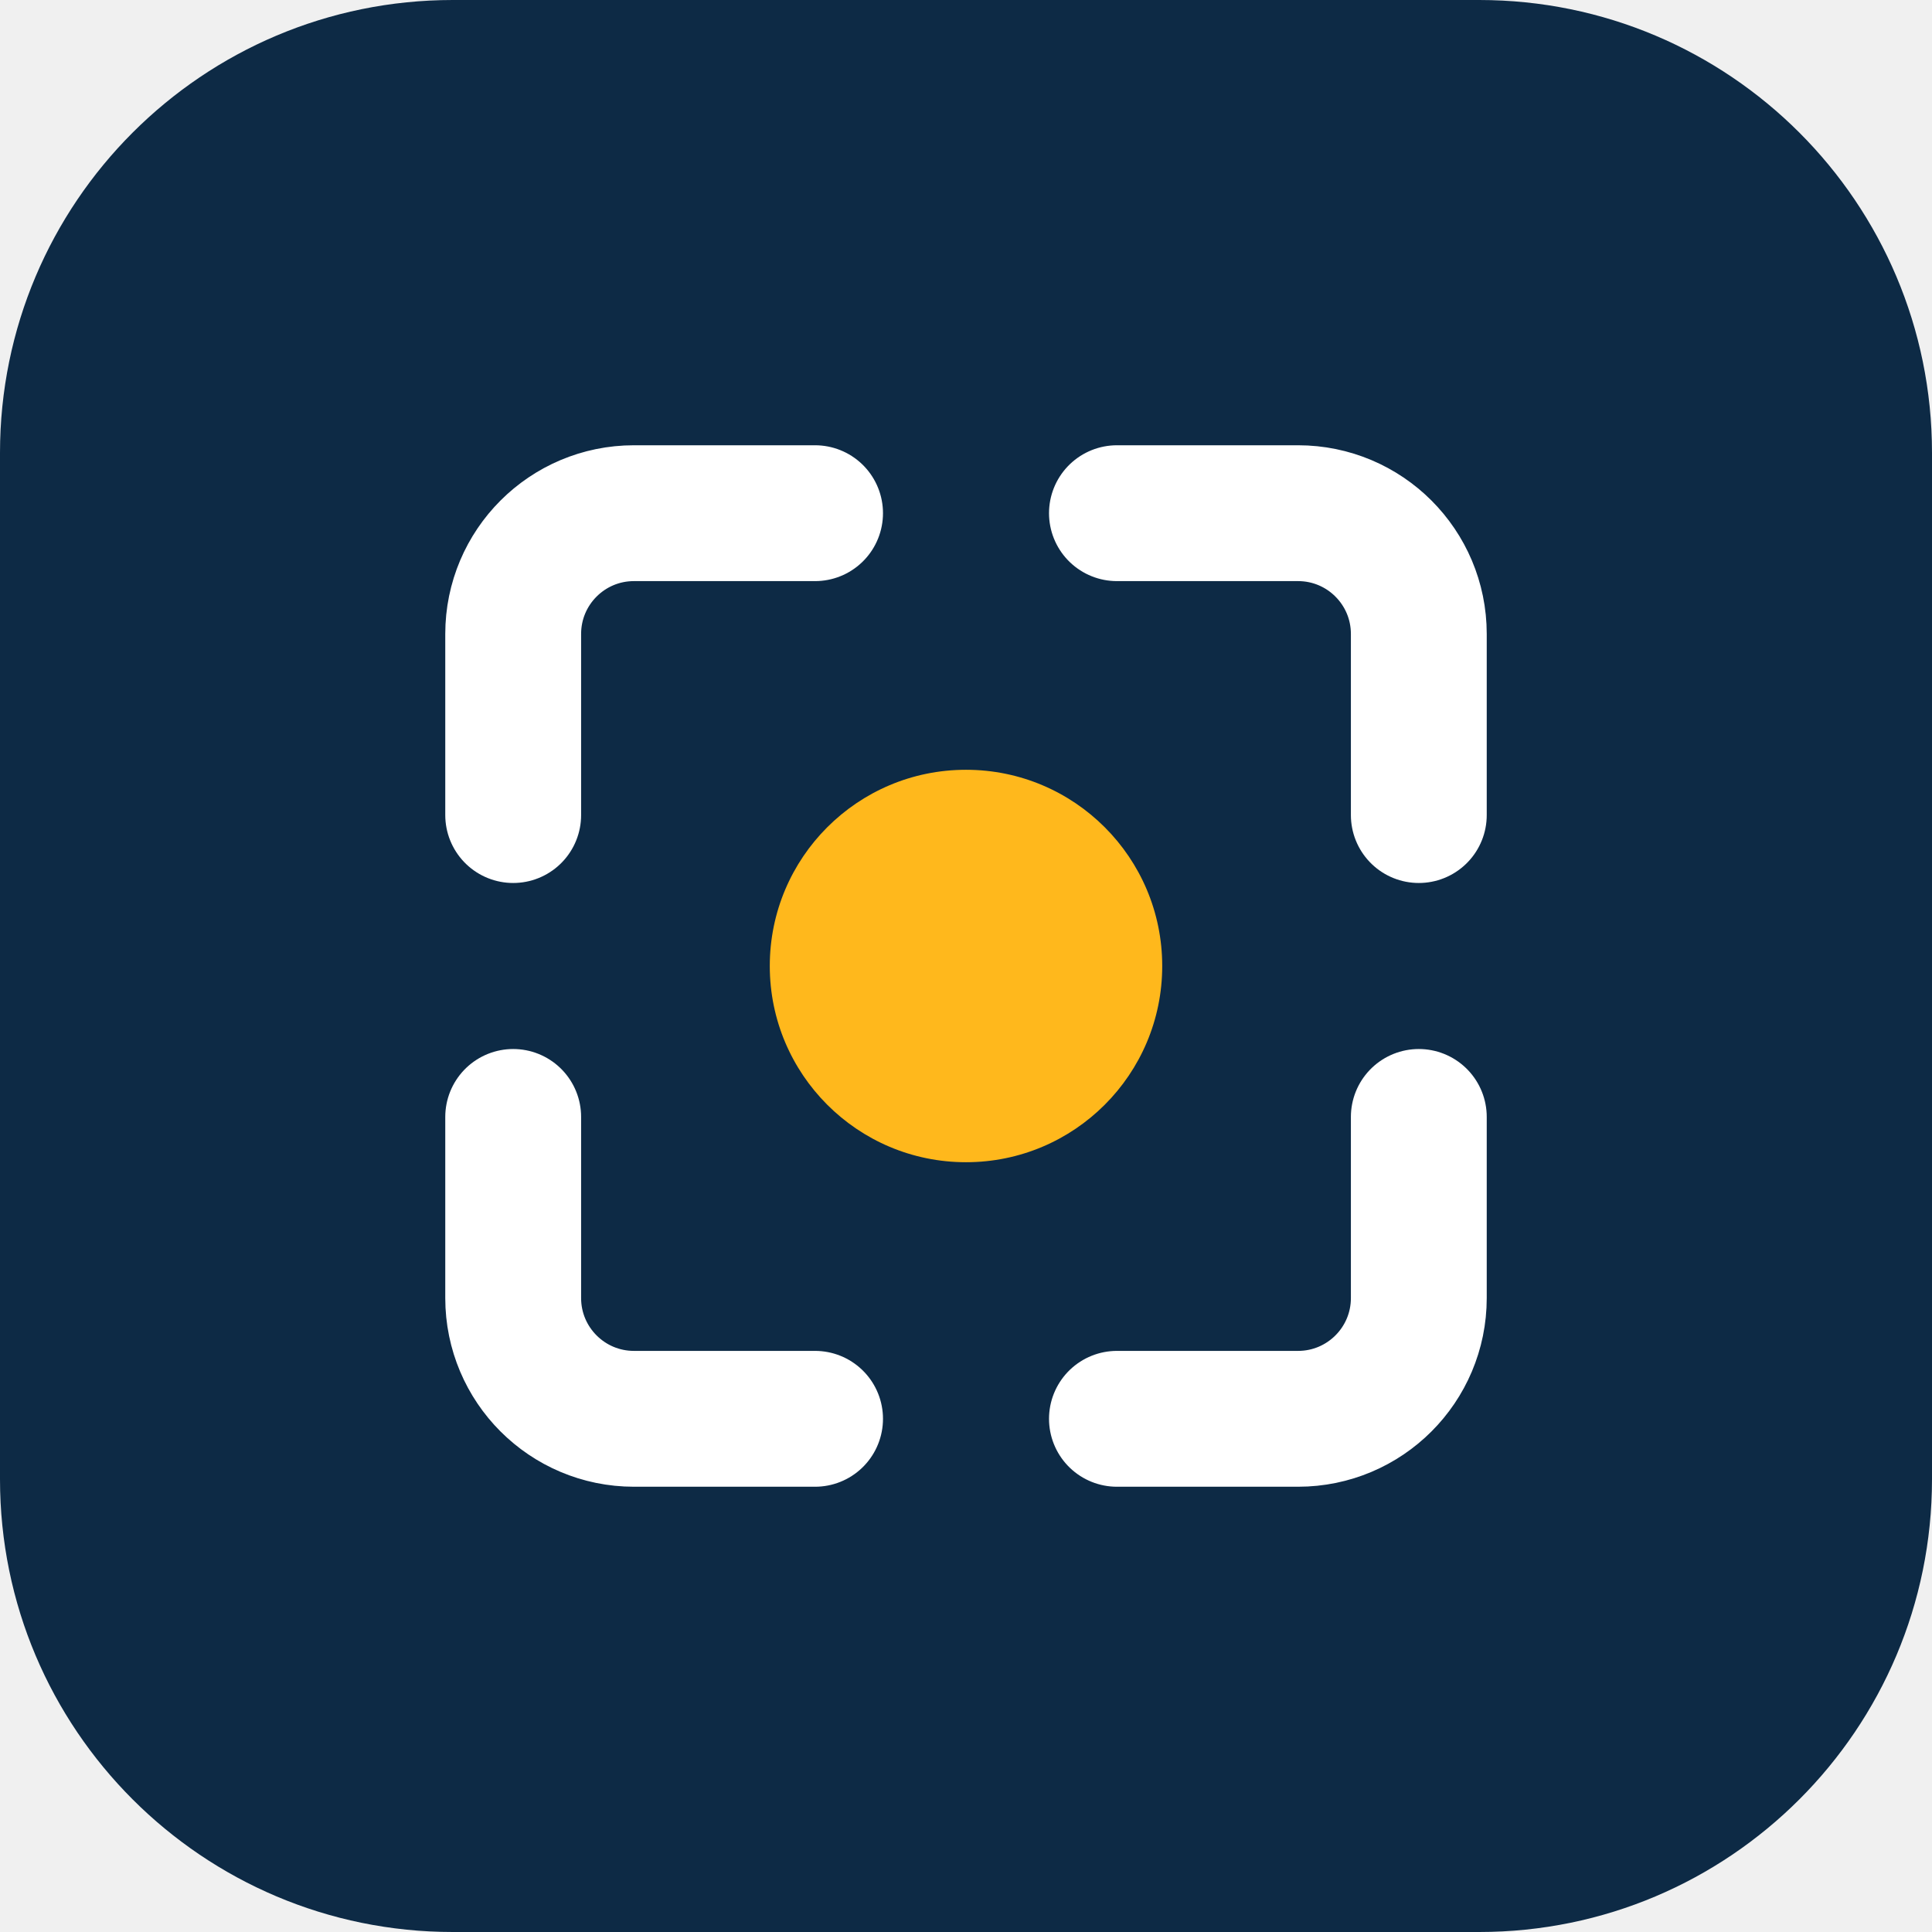
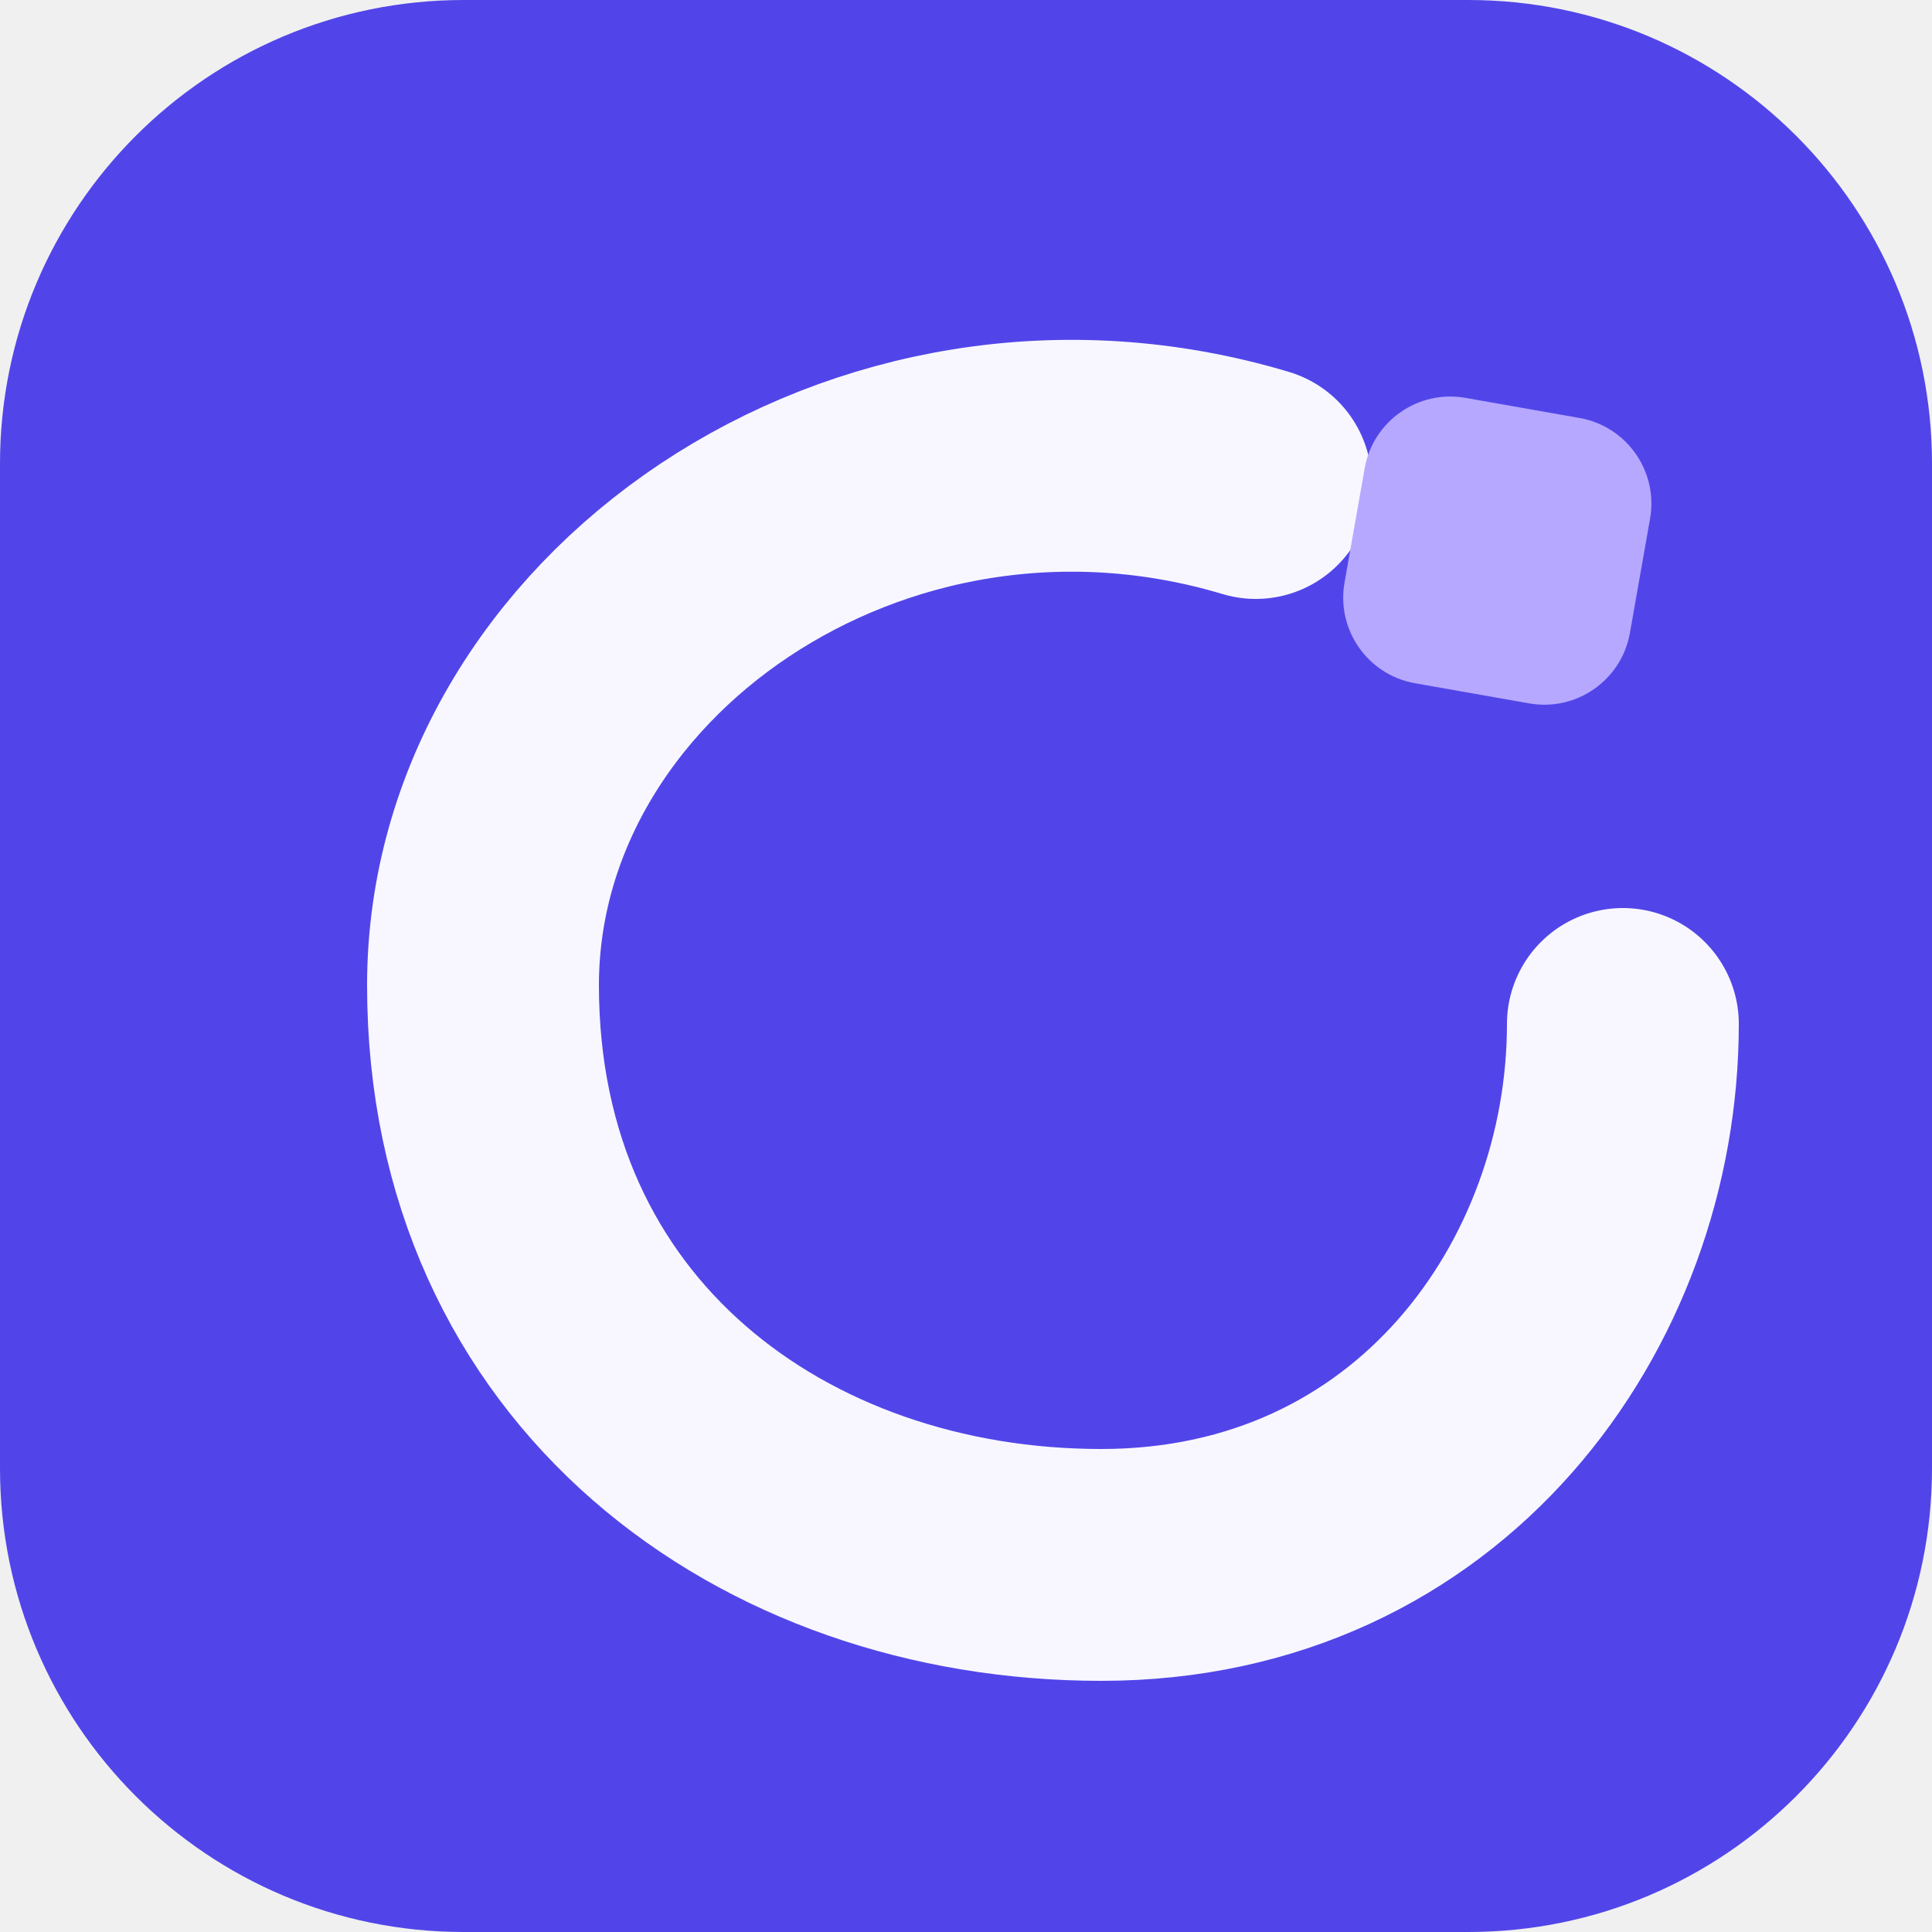
- <svg xmlns="http://www.w3.org/2000/svg" viewBox="0 0 64 64">
-   <rect width="64" height="64" rx="15" fill="#0d2a45" />
-   <path d="M17 27v-6a4 4 0 0 1 4-4h6M37 17h6a4 4 0 0 1 4 4v6M47 37v6a4 4 0 0 1-4 4h-6M27 47h-6a4 4 0 0 1-4-4v-6" fill="none" stroke="#fff" stroke-width="4.5" stroke-linecap="round" />
-   <circle cx="32" cy="32" r="6.5" fill="#ffb81c" />
+ <svg xmlns="http://www.w3.org/2000/svg" viewBox="0 0 100 100">
+   <rect width="100" height="100" rx="24" fill="#5145E9" />
+   <path d="M65 25 C45 19 25 33 25 51 C25 70 40 81 57 81 C74 81 84 67 84 53" fill="none" stroke="#F8F7FF" stroke-width="12" stroke-linecap="round" />
+   <rect x="70" y="21" width="15" height="15" rx="4.5" fill="#B6A8FF" transform="rotate(10 77.5 28.5)" />
</svg>
